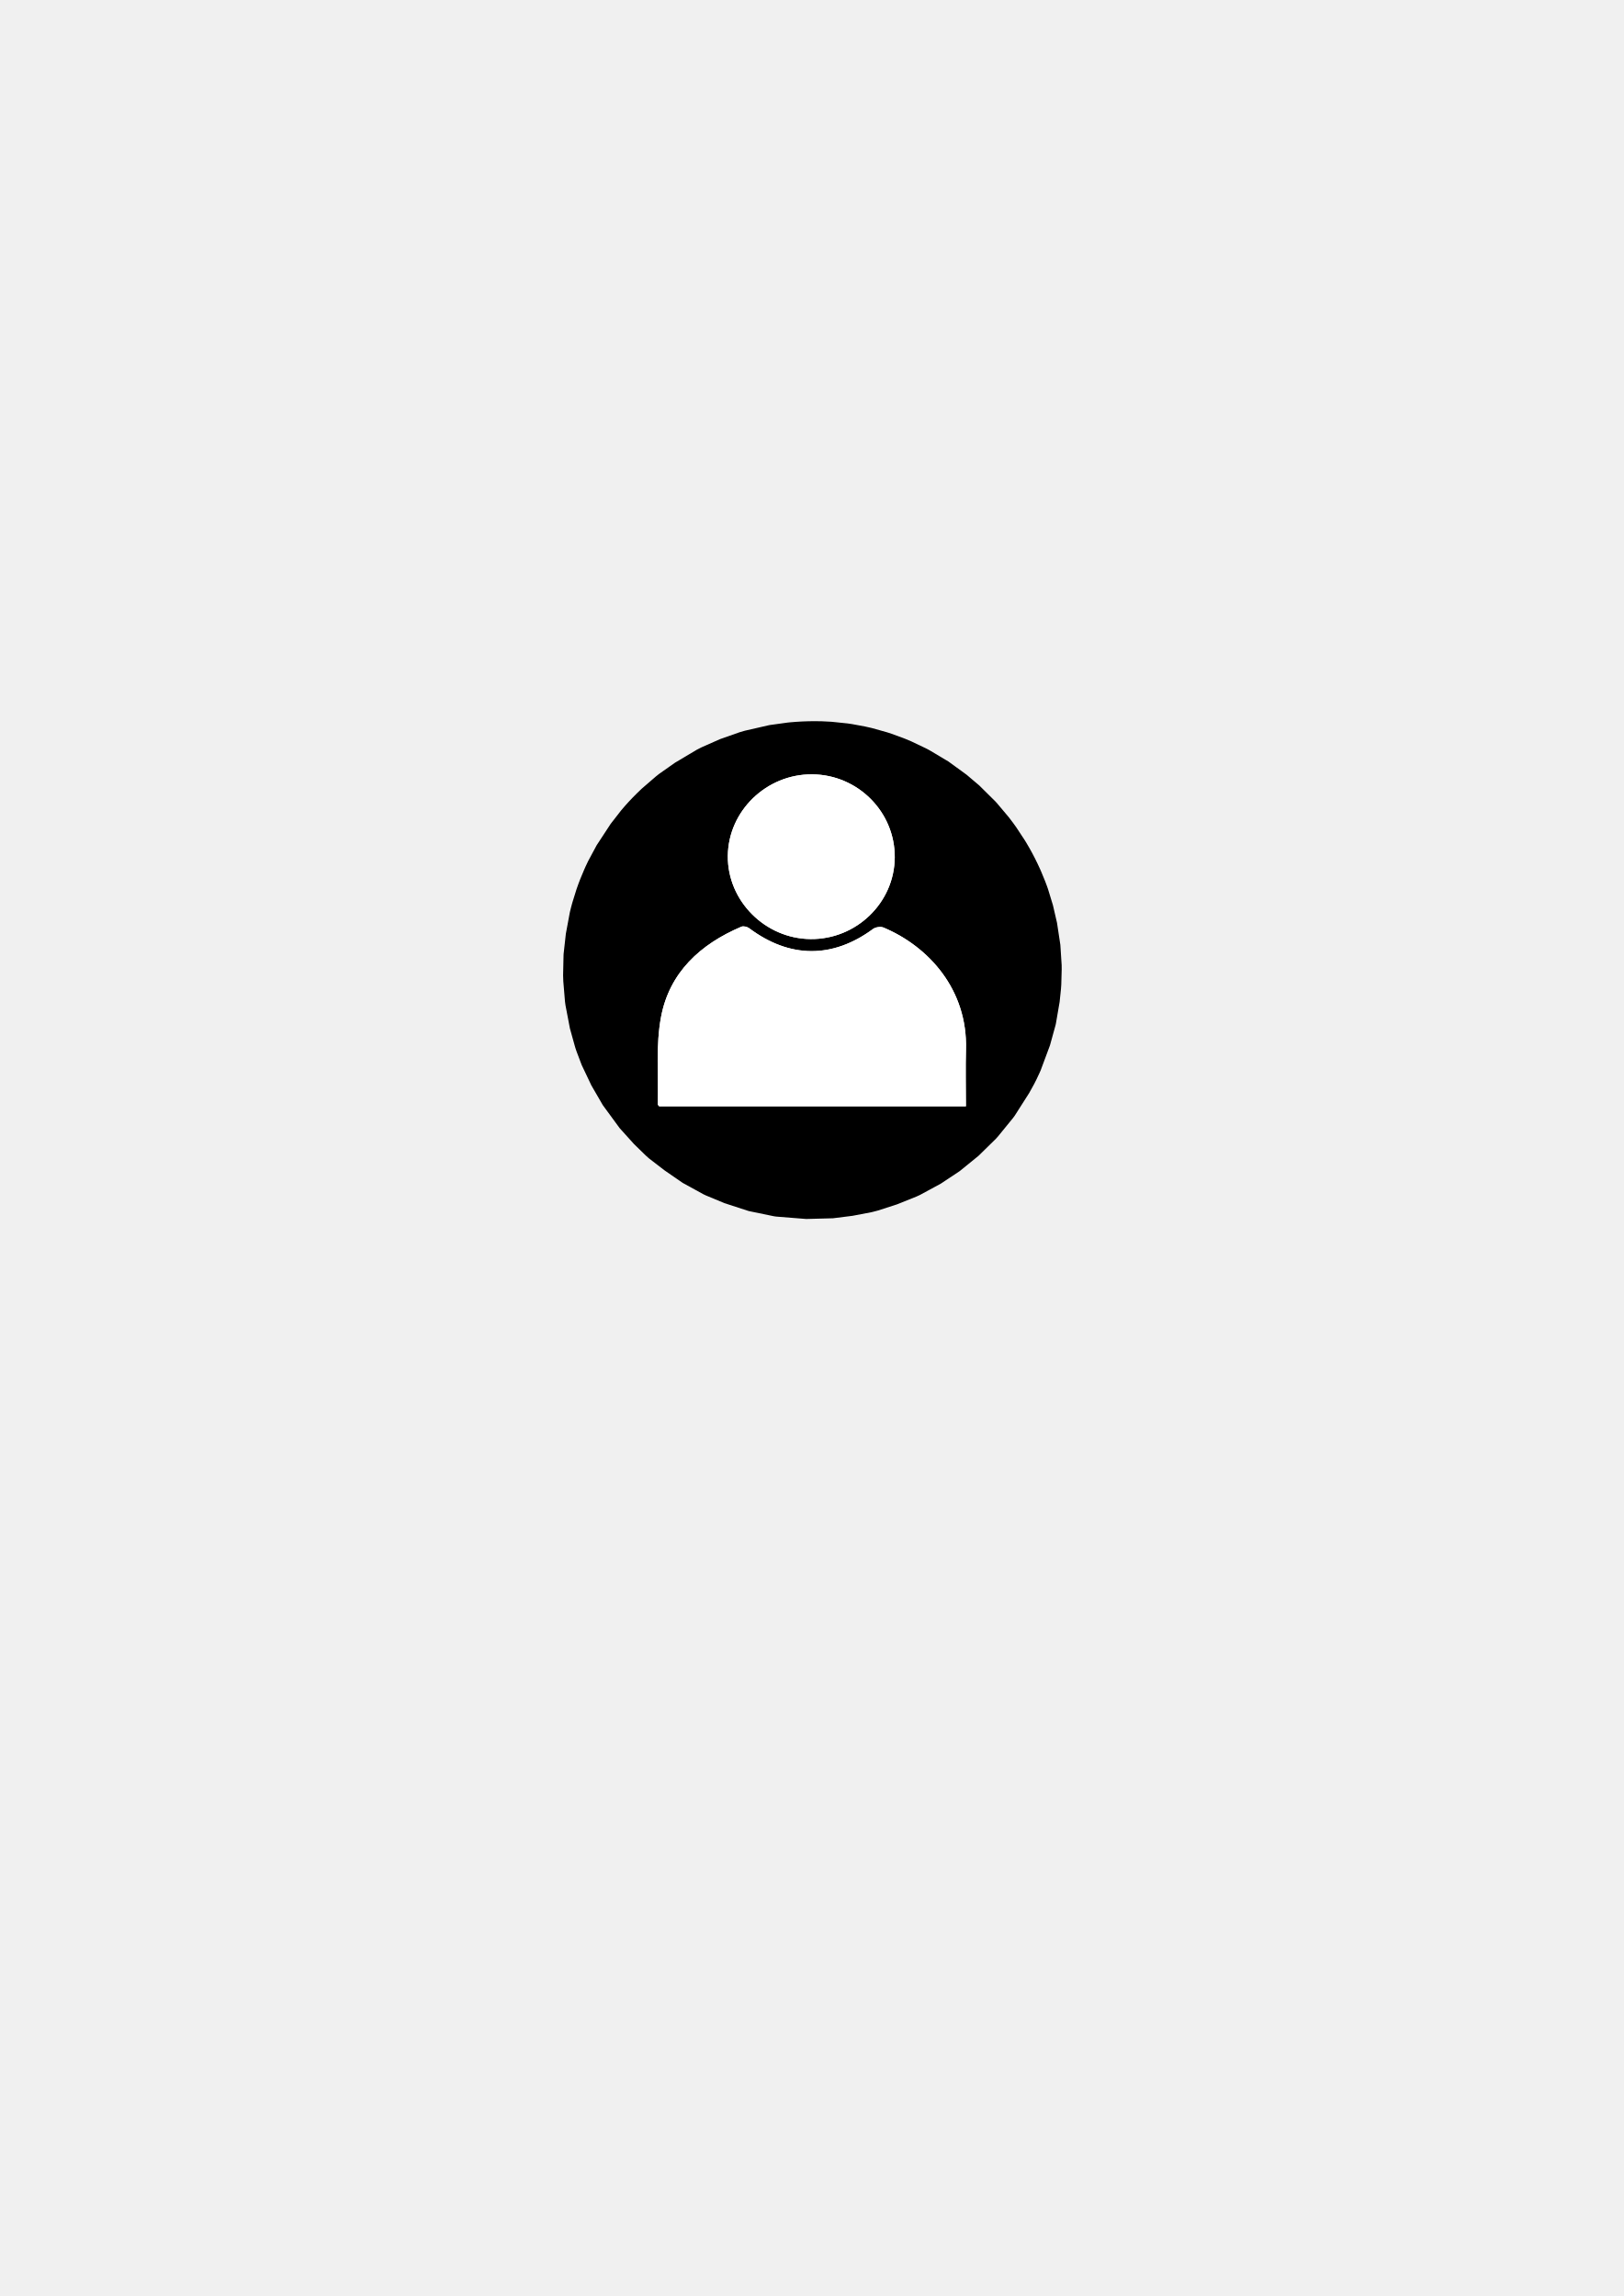
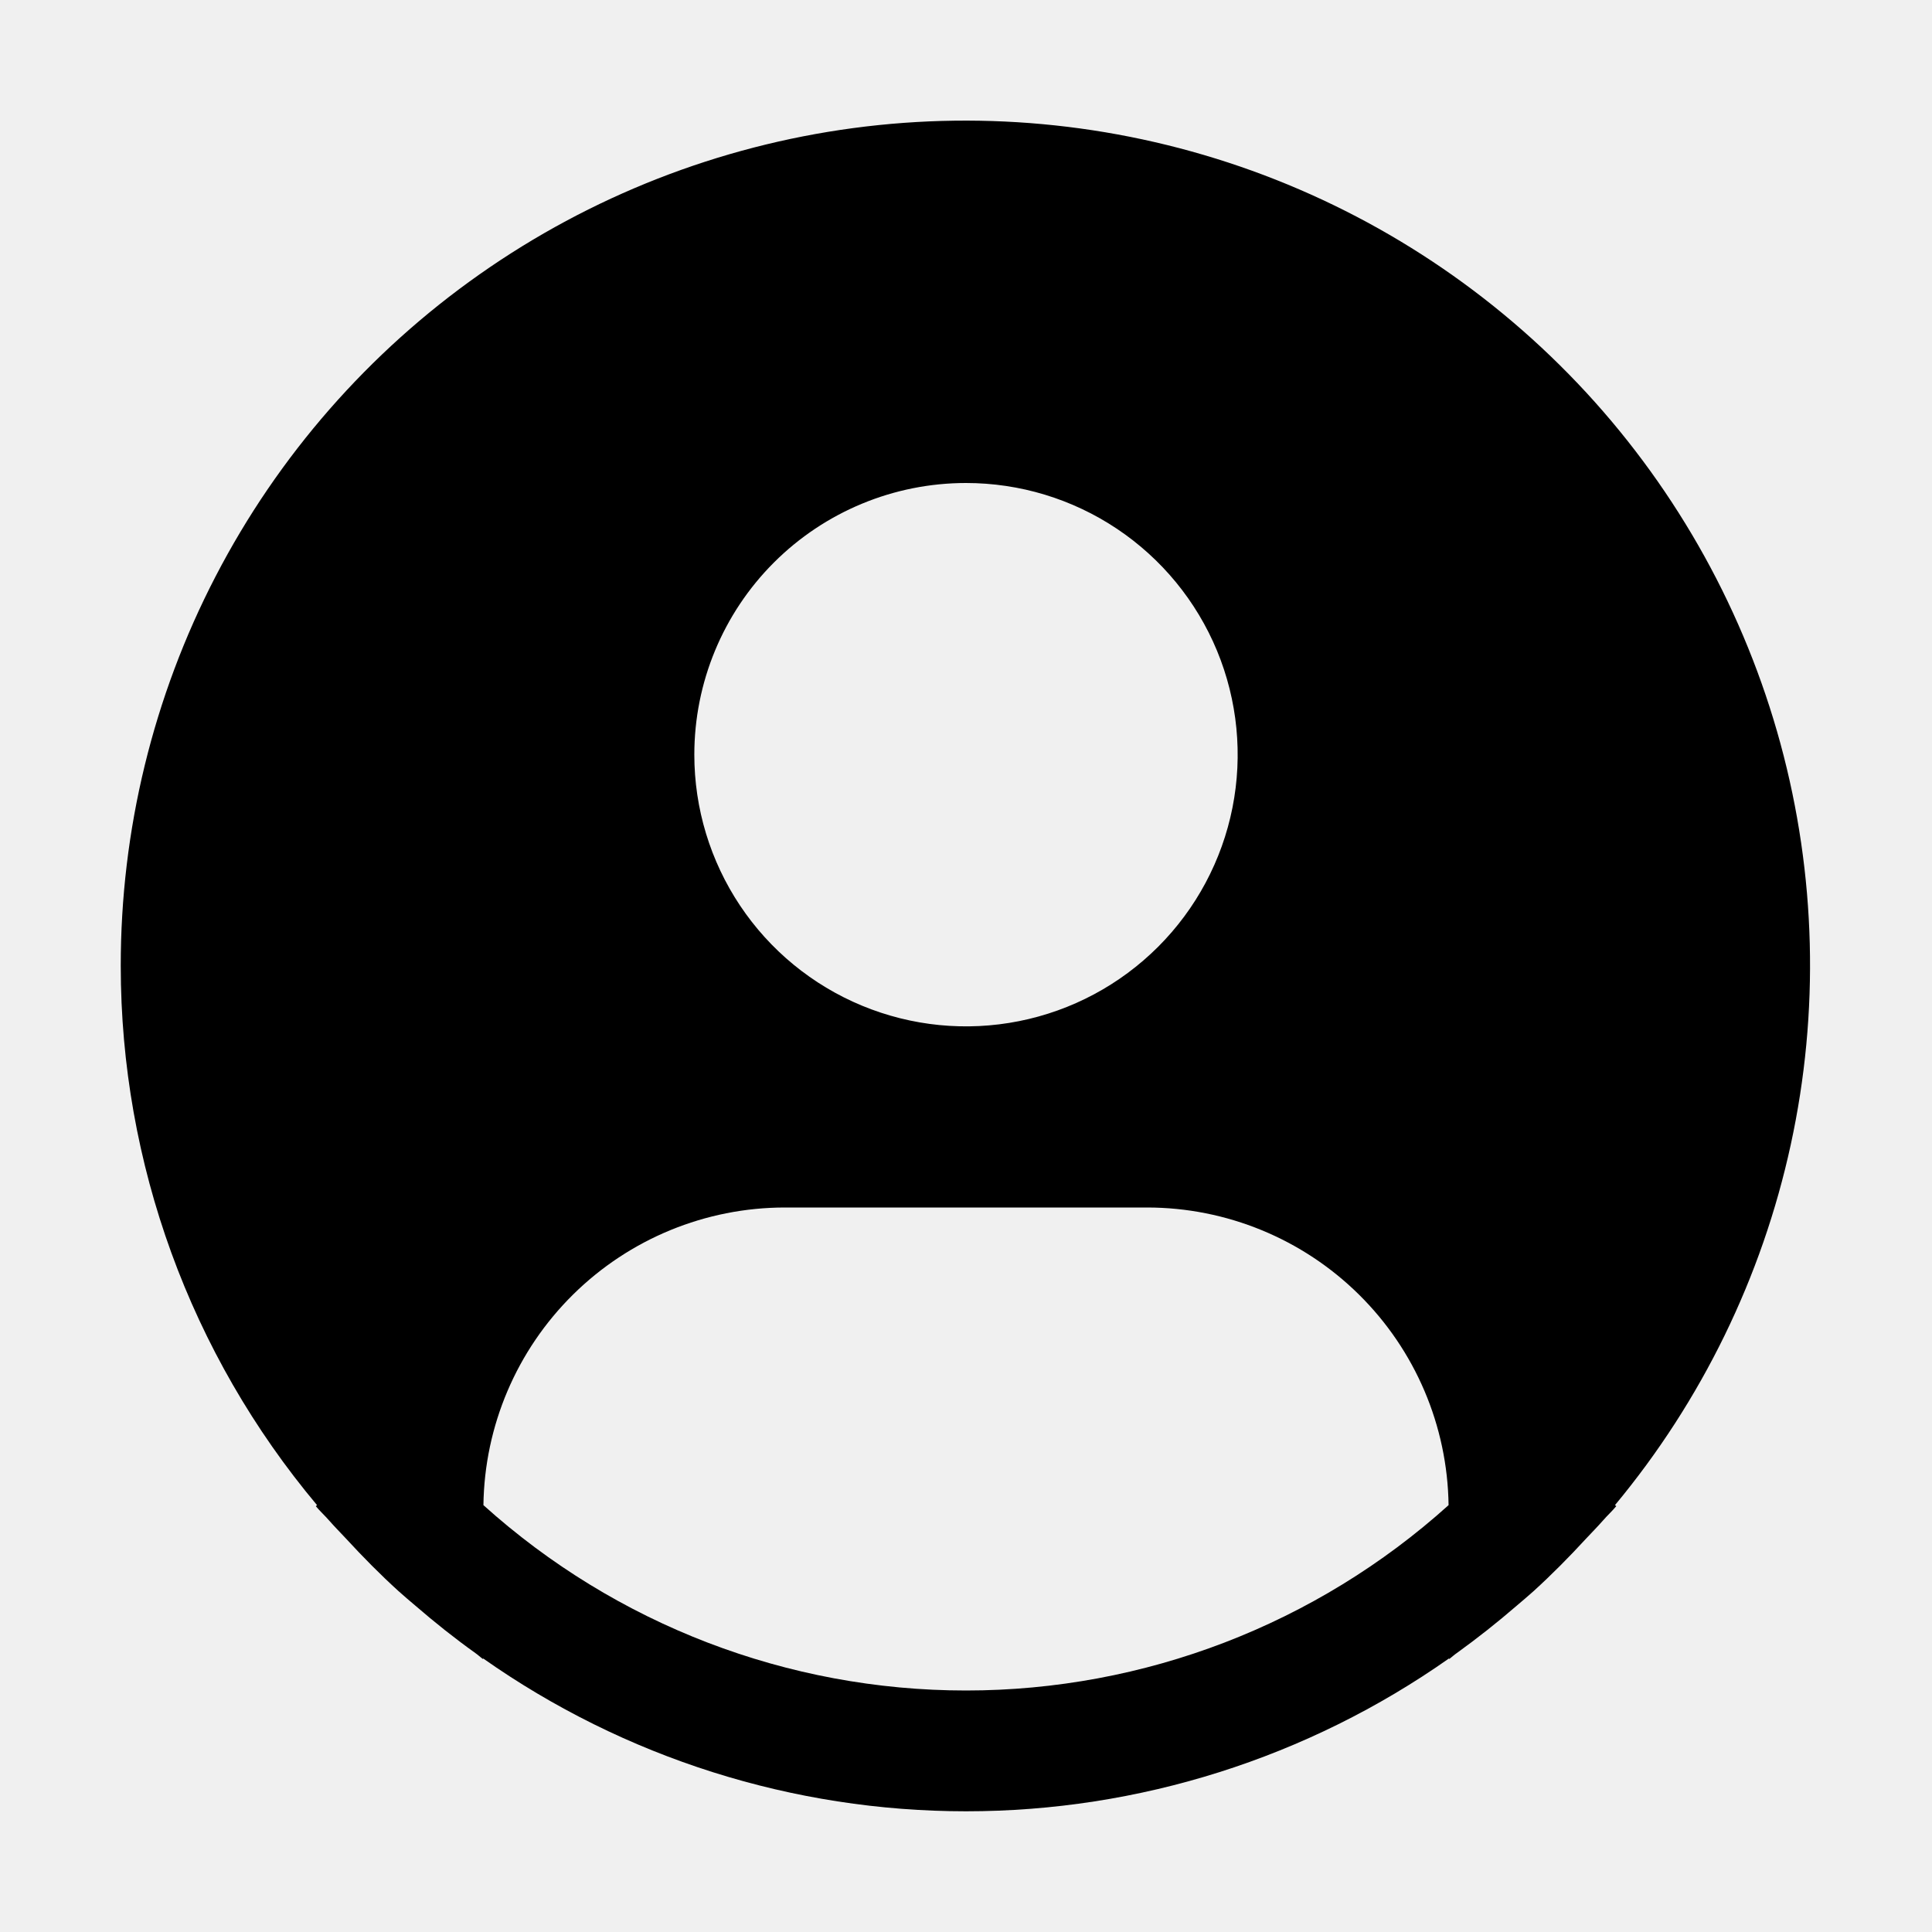
- <svg xmlns="http://www.w3.org/2000/svg" xmlns:xlink="http://www.w3.org/1999/xlink" version="1.1" id="Camada_2" x="0px" y="0px" viewBox="0 0 595.28 841.89" style="enable-background:new 0 0 595.28 841.89;" xml:space="preserve">
-   <style type="text/css">
- 	.st0{clip-path:url(#SVGID_2_);}
- 	.st1{fill:#FFFFFF;}
- </style>
-   <g>
-     <defs>
-       <polygon id="SVGID_1_" points="298.23,264.32 290.94,264.65 282.1,265.87 272.1,268.16 263.97,271.03 256.23,274.45     247.45,279.68 241.13,284.13 234.03,290.26 228.87,295.68 223.9,302.06 218.74,309.94 215,316.9 211.9,324.32 209.19,333.03     207.45,342.39 206.61,349.94 206.42,358.65 207.19,367.94 208.94,377.1 211.06,384.71 213.26,390.52 216.81,398 221,405.23     227.19,413.68 232.42,419.48 237.45,424.39 243.65,429.16 250.29,433.74 258.29,438.13 265.58,441.16 274.48,444.06     284.16,446.06 295.58,446.97 305.39,446.71 312.55,445.81 320.68,444.26 328.87,441.61 336.74,438.45 344.94,434 351.84,429.42     358.74,423.81 365.45,417.23 371.77,409.48 377.32,400.77 380.74,394.58 384.94,383.29 387.06,375.61 388.48,367.35     389.06,361.74 389.26,354.52 388.74,346.45 387.52,338.39 386.03,331.94 383.84,324.77 380.55,316.77 376.74,309.68     371.26,301.35 365.19,294.13 359,288 354.35,284.06 347.71,279.23 340.23,274.77 332.81,271.23 325.9,268.71 318.55,266.65     311.52,265.35 304.81,264.65   " />
-     </defs>
-     <clipPath id="SVGID_2_">
-       <use xlink:href="#SVGID_1_" style="overflow:visible;" />
-     </clipPath>
-     <g class="st0">
-       <g>
-         <path class="st1" d="M405,470c-75.02,0-150.02,0-225,0c0-75.02,0-150.02,0-225c75.02,0,150.02,0,225,0     C405,320.02,405,395.02,405,470z M206.43,355.5c-0.2,50.33,40.45,91.27,90.91,91.56c50.54,0.29,91.66-40.43,91.9-90.99     c0.23-49.88-40.68-91.43-90.21-91.63C247.74,264.23,206.63,304.66,206.43,355.5z" />
-         <path d="M206.43,355.5c0.2-50.84,41.31-91.27,92.6-91.06c49.53,0.2,90.44,41.75,90.21,91.63c-0.24,50.57-41.36,91.28-91.9,90.99     C246.88,446.77,206.23,405.83,206.43,355.5z M354.12,405.66c0-7.18-0.17-14.01,0.03-20.83c0.64-21.91-13.6-37.71-30.22-44.72     c-1.05-0.44-2.91-0.18-3.84,0.51c-14.84,10.92-30.54,10.85-45.43-0.27c-0.71-0.53-2.1-0.87-2.85-0.55     c-15.05,6.39-26.4,16.77-29.47,33.15c-1.94,10.37-0.91,21.3-1.19,31.97c0,0.19,0.26,0.38,0.52,0.74     C278.89,405.66,316.23,405.66,354.12,405.66z M328.03,314.4c0.11-16.65-13.49-30.35-30.27-30.47     c-16.76-0.13-30.77,13.42-30.93,29.92c-0.16,16.47,13.66,30.35,30.37,30.49C314,344.48,327.92,330.96,328.03,314.4z" />
-         <path class="st1" d="M354.12,405.66c-37.89,0-75.23,0-112.46,0c-0.26-0.35-0.52-0.55-0.52-0.74c0.28-10.68-0.75-21.61,1.19-31.97     c3.07-16.38,14.42-26.76,29.47-33.15c0.75-0.32,2.14,0.01,2.85,0.55c14.89,11.12,30.59,11.19,45.43,0.27     c0.93-0.69,2.8-0.95,3.84-0.51c16.62,7.01,30.86,22.81,30.22,44.72C353.96,391.64,354.12,398.48,354.12,405.66z" />
-         <path class="st1" d="M328.03,314.4c-0.11,16.56-14.03,30.08-30.83,29.94c-16.71-0.14-30.53-14.02-30.37-30.49     c0.16-16.49,14.17-30.04,30.93-29.92C314.54,284.05,328.15,297.74,328.03,314.4z" />
-       </g>
-     </g>
-   </g>
+ <svg xmlns="http://www.w3.org/2000/svg" width="50" height="50" viewBox="0 0 50 50" fill="none">
+   <path d="M41.795 38.953C44.039 36.253 45.6 33.053 46.345 29.622C47.091 26.192 46.999 22.632 46.078 19.244C45.156 15.857 43.433 12.741 41.053 10.16C38.672 7.58 35.706 5.611 32.404 4.419C29.101 3.228 25.561 2.849 22.081 3.315C18.602 3.781 15.286 5.079 12.414 7.098C9.542 9.117 7.198 11.797 5.581 14.914C3.964 18.03 3.122 21.489 3.125 25C3.126 30.103 4.925 35.043 8.205 38.953L8.173 38.98C8.283 39.111 8.408 39.224 8.52 39.353C8.661 39.514 8.813 39.666 8.958 39.822C9.395 40.297 9.845 40.753 10.317 41.181C10.461 41.312 10.609 41.434 10.755 41.559C11.255 41.991 11.769 42.4 12.302 42.781C12.37 42.828 12.433 42.889 12.502 42.938V42.919C16.161 45.494 20.527 46.876 25.002 46.876C29.476 46.876 33.842 45.494 37.502 42.919V42.938C37.57 42.889 37.631 42.828 37.702 42.781C38.233 42.398 38.748 41.991 39.248 41.559C39.394 41.434 39.542 41.311 39.686 41.181C40.158 40.752 40.608 40.297 41.045 39.822C41.191 39.666 41.341 39.514 41.483 39.353C41.594 39.224 41.72 39.111 41.83 38.978L41.795 38.953ZM25 12.5C26.391 12.5 27.75 12.912 28.906 13.685C30.063 14.458 30.964 15.556 31.496 16.84C32.028 18.125 32.167 19.539 31.896 20.903C31.625 22.267 30.955 23.52 29.972 24.503C28.988 25.486 27.736 26.156 26.372 26.427C25.008 26.699 23.594 26.559 22.309 26.027C21.024 25.495 19.926 24.594 19.154 23.438C18.381 22.281 17.969 20.922 17.969 19.531C17.969 17.666 18.709 15.878 20.028 14.559C21.347 13.241 23.135 12.5 25 12.5ZM12.511 38.953C12.538 36.901 13.372 34.943 14.832 33.502C16.292 32.06 18.261 31.251 20.312 31.25H29.688C31.739 31.251 33.708 32.06 35.168 33.502C36.628 34.943 37.462 36.901 37.489 38.953C34.062 42.041 29.613 43.75 25 43.75C20.387 43.75 15.938 42.041 12.511 38.953Z" fill="black" />
</svg>
